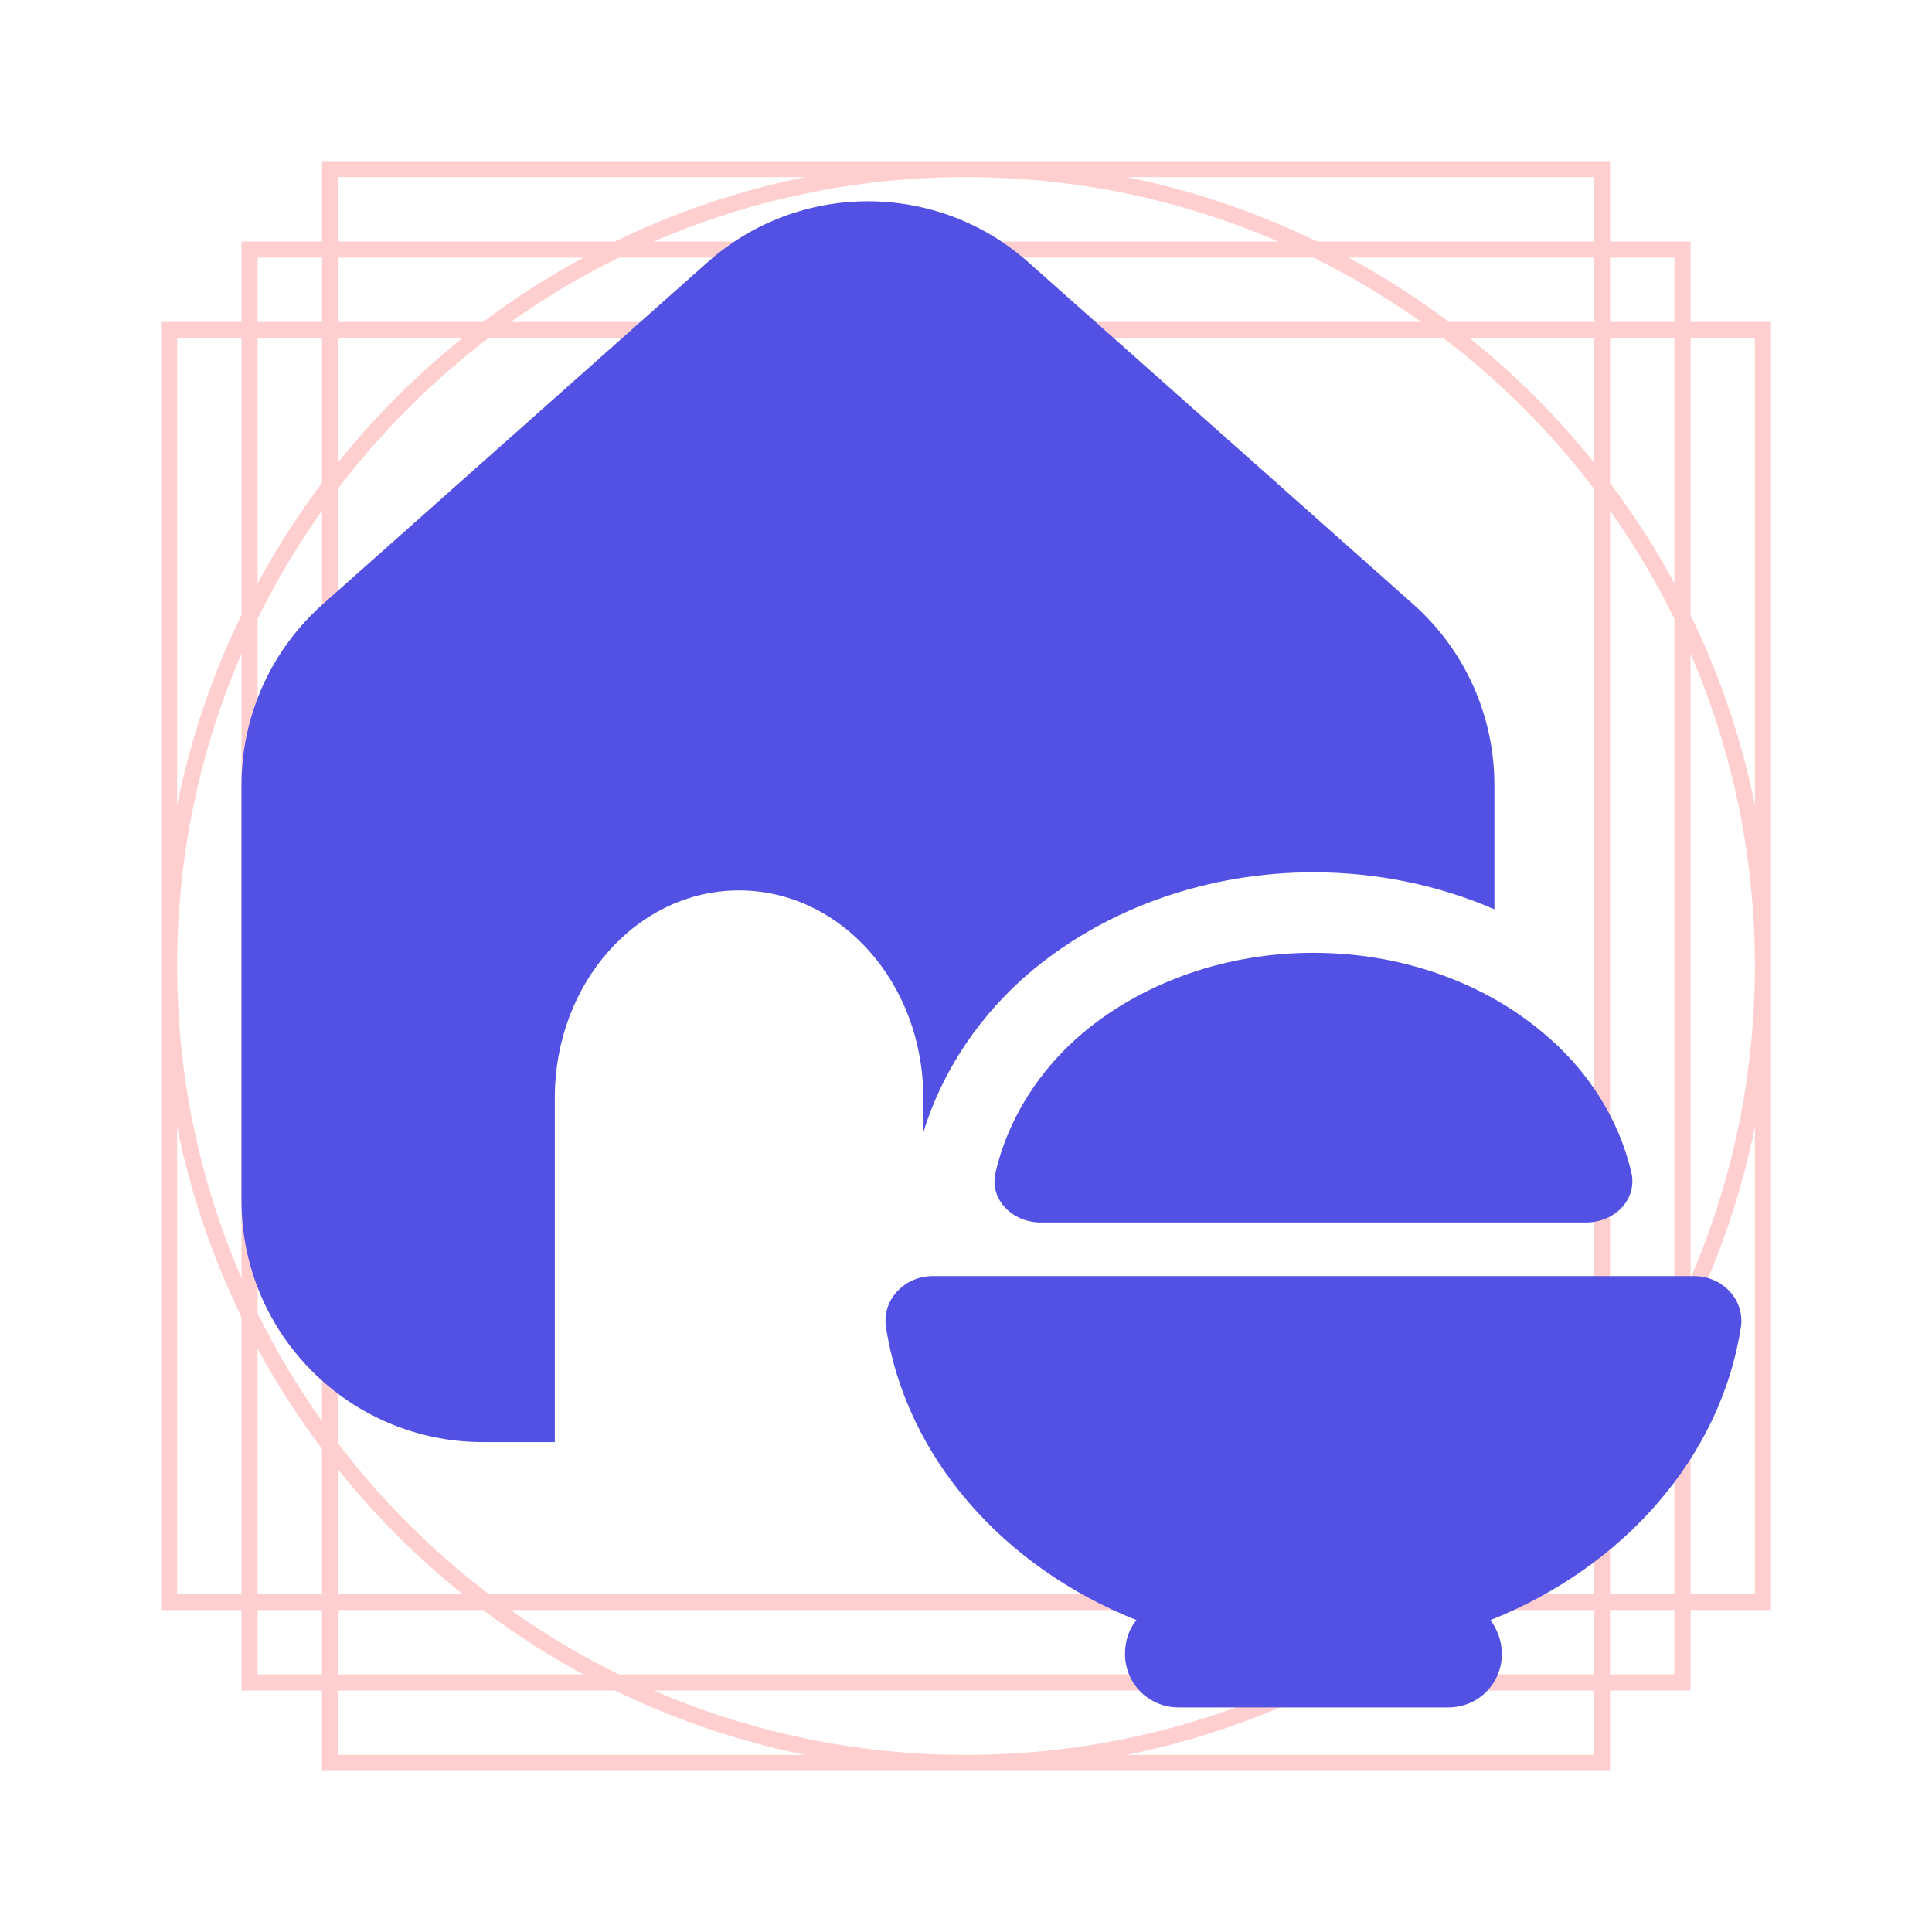
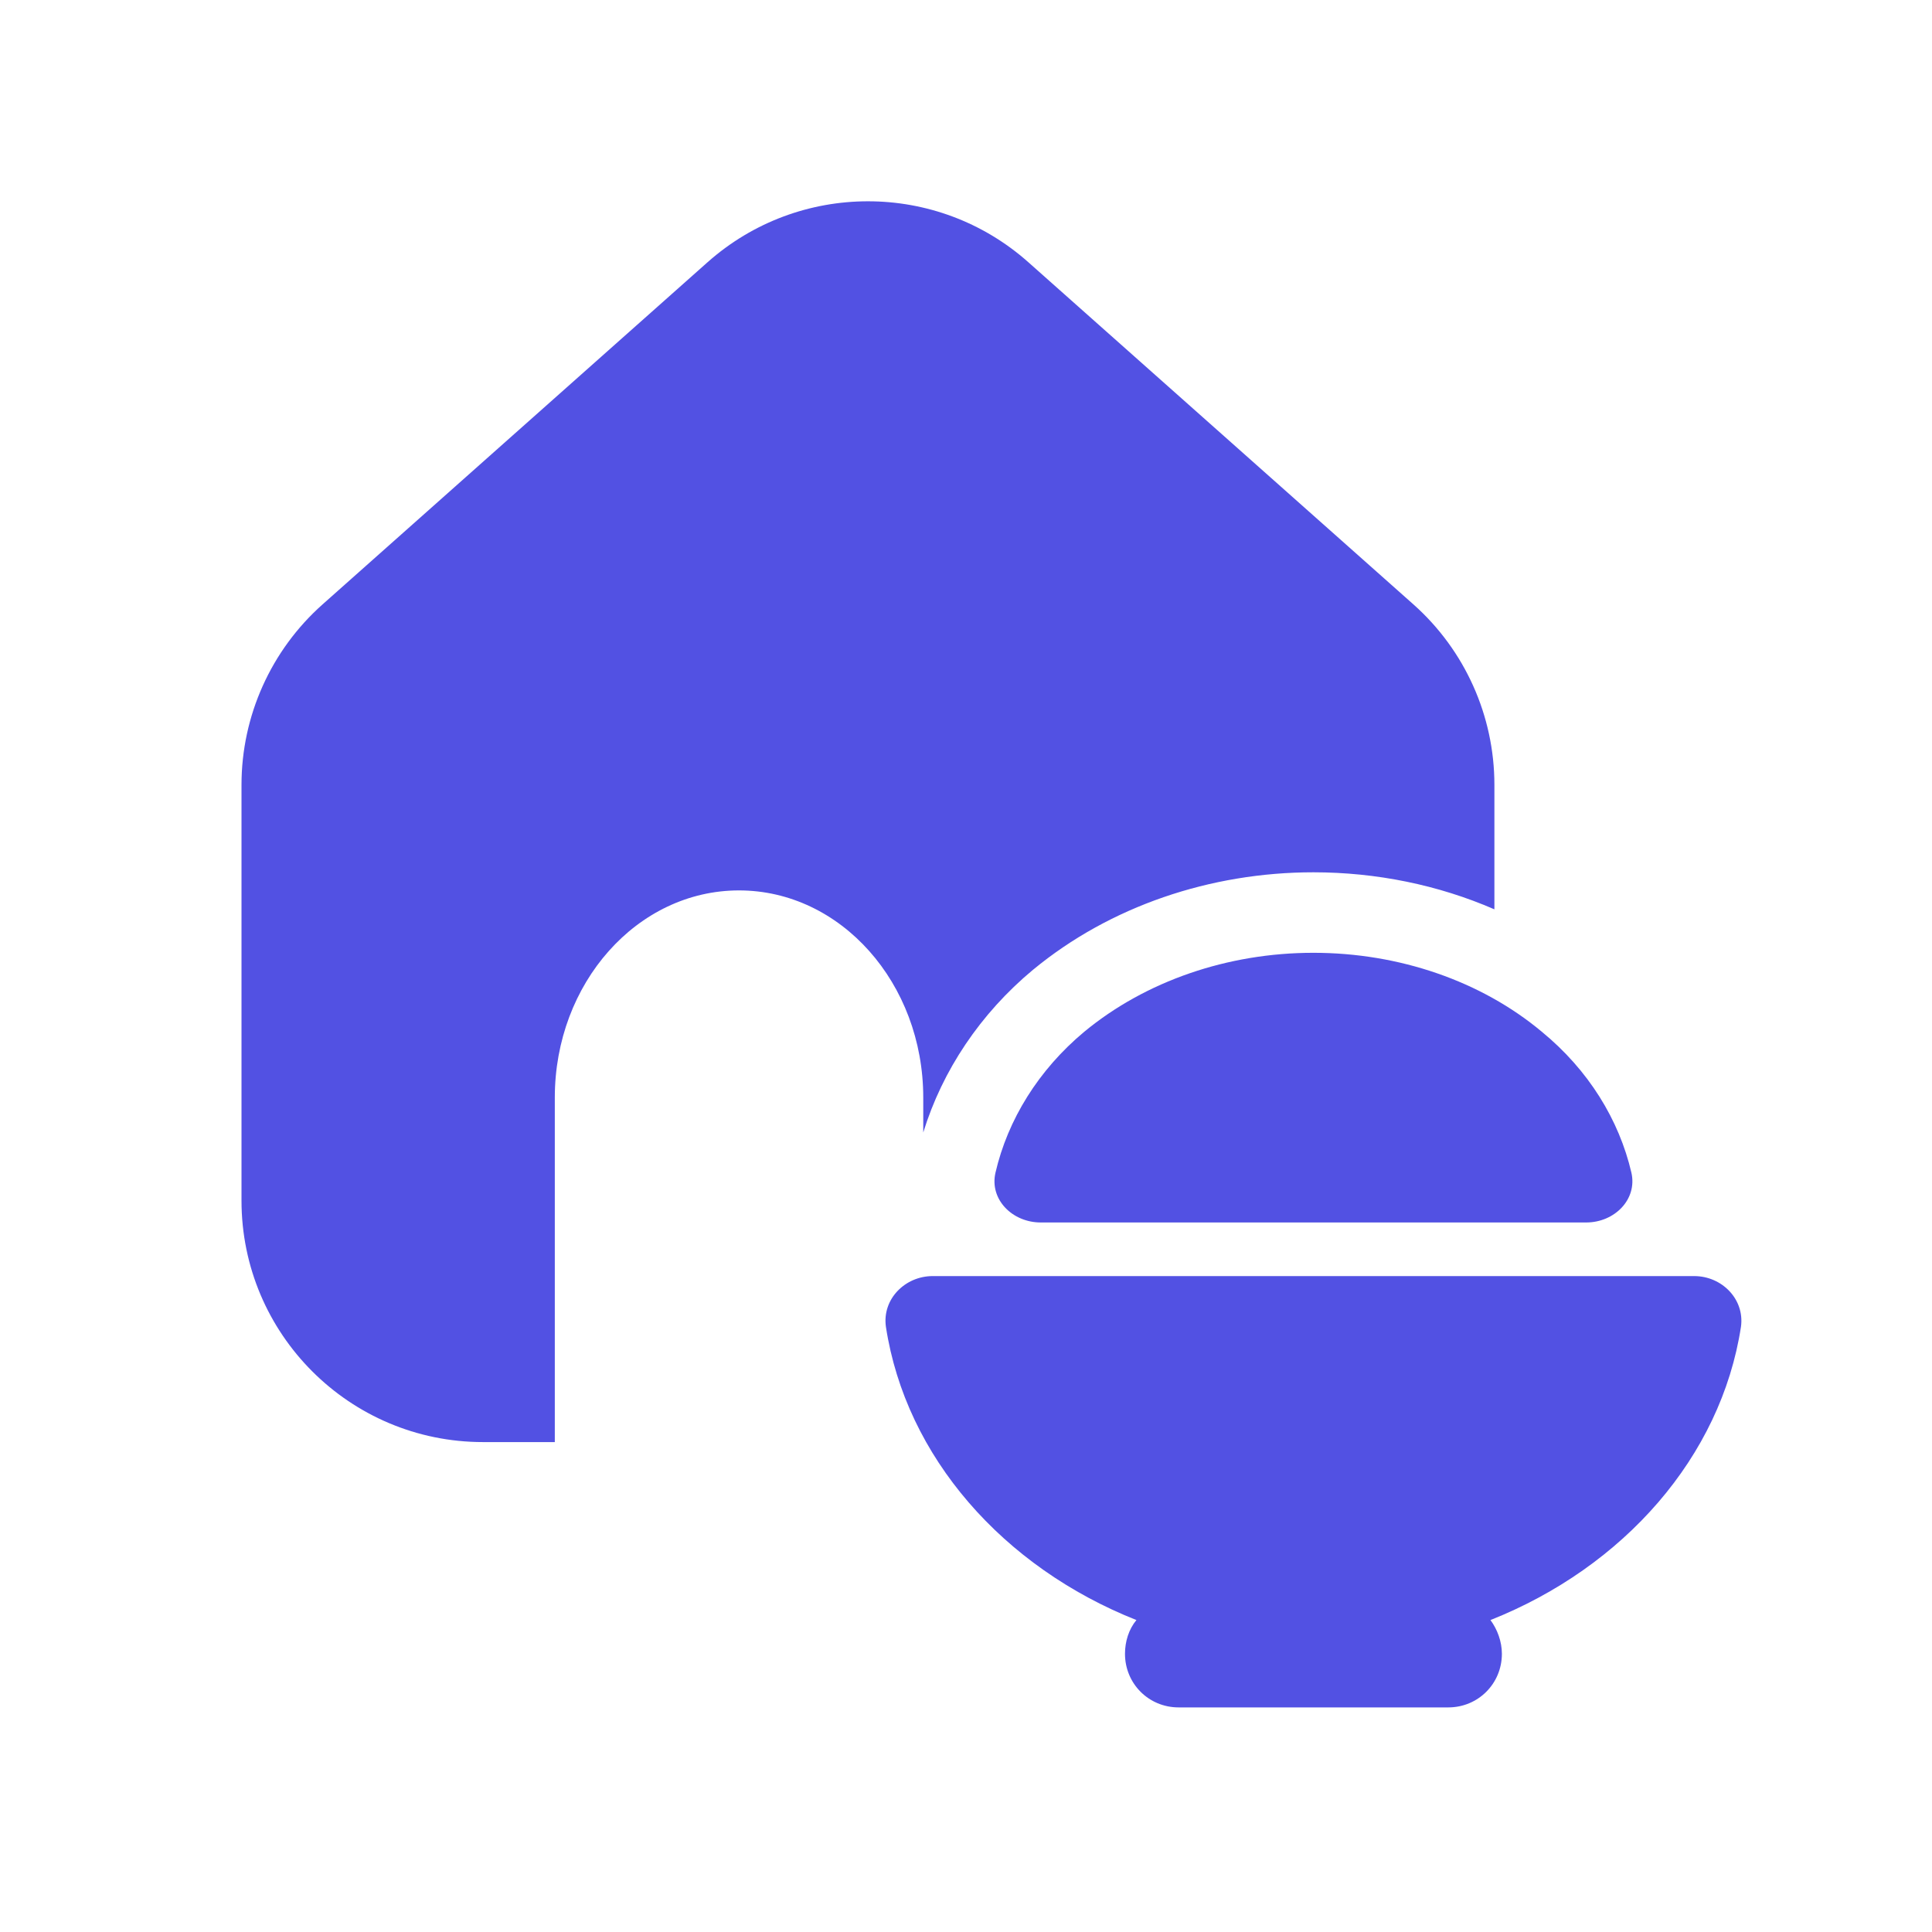
<svg xmlns="http://www.w3.org/2000/svg" width="24" height="24" viewBox="0 0 24 24" fill="none">
-   <path opacity="0.2" d="M20 3H21V4H22V20H21V21H20V22H4V21H3V20H2V4H3V3H4V2H20V3ZM4.2 21.8H10.001C9.171 21.631 8.38 21.36 7.639 21H4.2V21.8ZM8.121 21C9.311 21.514 10.622 21.8 12 21.8C13.378 21.8 14.689 21.514 15.879 21H8.121ZM16.361 21C15.62 21.36 14.829 21.631 13.999 21.8H19.8V21H16.361ZM3.2 20V20.8H4V20H3.2ZM4.2 20V20.8H7.247C6.811 20.564 6.393 20.296 5.999 20H4.2ZM6.344 20C6.768 20.3 7.216 20.569 7.687 20.8H16.314C16.784 20.569 17.232 20.3 17.656 20H6.344ZM18.001 20C17.607 20.296 17.189 20.564 16.753 20.8H19.8V20H18.001ZM20 20V20.8H20.8V20H20ZM21.8 13.999C21.631 14.829 21.36 15.62 21 16.361V19.8H21.8V13.999ZM20.8 16.753C20.564 17.189 20.296 17.606 20 18V19.8H20.8V16.753ZM19.8 18.255C19.343 18.824 18.825 19.343 18.256 19.8H19.8V18.255ZM6.069 4.2C5.365 4.736 4.736 5.365 4.2 6.069V17.93C4.736 18.634 5.365 19.264 6.069 19.8H17.931C18.635 19.264 19.264 18.634 19.8 17.93V6.069C19.264 5.365 18.635 4.736 17.931 4.2H6.069ZM4.2 19.8H5.744C5.175 19.343 4.657 18.824 4.2 18.255V19.8ZM3.2 19.8H4V18C3.704 17.606 3.436 17.189 3.2 16.753V19.8ZM2.2 19.8H3V16.361C2.64 15.62 2.368 14.829 2.2 13.999V19.8ZM4 6.343C3.7 6.767 3.431 7.215 3.2 7.686V16.314C3.431 16.784 3.7 17.232 4 17.656V6.343ZM20 17.656C20.3 17.232 20.569 16.784 20.8 16.314V7.686C20.569 7.215 20.3 6.767 20 6.343V17.656ZM3 8.12C2.486 9.31 2.2 10.621 2.2 12C2.2 13.378 2.487 14.689 3 15.879V8.12ZM21 15.879C21.514 14.689 21.8 13.378 21.8 12C21.8 10.621 21.514 9.31 21 8.12V15.879ZM2.2 10C2.369 9.171 2.64 8.379 3 7.638V4.2H2.2V10ZM21 7.638C21.36 8.379 21.631 9.171 21.8 10V4.2H21V7.638ZM3.2 7.246C3.436 6.81 3.704 6.393 4 5.999V4.2H3.2V7.246ZM20 5.999C20.296 6.393 20.564 6.81 20.8 7.246V4.2H20V5.999ZM4.2 5.744C4.657 5.175 5.175 4.657 5.744 4.2H4.2V5.744ZM18.256 4.2C18.825 4.657 19.343 5.175 19.8 5.744V4.2H18.256ZM3.2 4H4V3.2H3.2V4ZM4.2 4H5.999C6.393 3.704 6.811 3.436 7.247 3.2H4.2V4ZM7.687 3.2C7.216 3.431 6.768 3.7 6.344 4H17.656C17.232 3.7 16.784 3.431 16.314 3.2H7.687ZM16.753 3.2C17.189 3.436 17.607 3.704 18.001 4H19.8V3.2H16.753ZM20 4H20.8V3.2H20V4ZM4.2 3H7.639C8.38 2.64 9.171 2.368 10.001 2.2H4.2V3ZM12 2.2C10.622 2.2 9.311 2.487 8.121 3H15.879C14.689 2.487 13.378 2.2 12 2.2ZM13.999 2.2C14.829 2.368 15.62 2.64 16.361 3H19.8V2.2H13.999Z" fill="#FF0E0E" />
  <path d="M21.046 15.852C21.389 15.852 21.674 16.138 21.627 16.481C21.379 18.098 20.17 19.468 18.515 20.125C18.6 20.239 18.657 20.392 18.657 20.544C18.657 20.915 18.362 21.21 17.991 21.21H14.641C14.27 21.21 13.975 20.915 13.975 20.544C13.975 20.392 14.022 20.239 14.117 20.125C12.461 19.468 11.252 18.098 11.005 16.481C10.957 16.138 11.243 15.852 11.586 15.852H21.046ZM8.789 3.258C9.926 2.248 11.639 2.248 12.775 3.258L17.558 7.508C18.198 8.077 18.564 8.893 18.564 9.75V11.296C17.867 10.993 17.097 10.836 16.316 10.836C15.037 10.836 13.789 11.258 12.835 12.045L12.831 12.048C12.178 12.592 11.707 13.296 11.469 14.068V13.635C11.469 12.213 10.444 11.061 9.18 11.061C7.916 11.061 6.892 12.213 6.892 13.635V17.914H6C4.343 17.914 3 16.571 3 14.914V9.75C3 8.893 3.367 8.077 4.007 7.508L8.789 3.258ZM16.315 11.836C17.381 11.836 18.401 12.188 19.152 12.816C19.733 13.292 20.113 13.911 20.266 14.568C20.341 14.9 20.056 15.186 19.704 15.186H12.928C12.576 15.186 12.29 14.9 12.366 14.568C12.518 13.911 12.899 13.292 13.47 12.816C14.231 12.188 15.25 11.836 16.315 11.836Z" fill="#5251E3" />
</svg>
